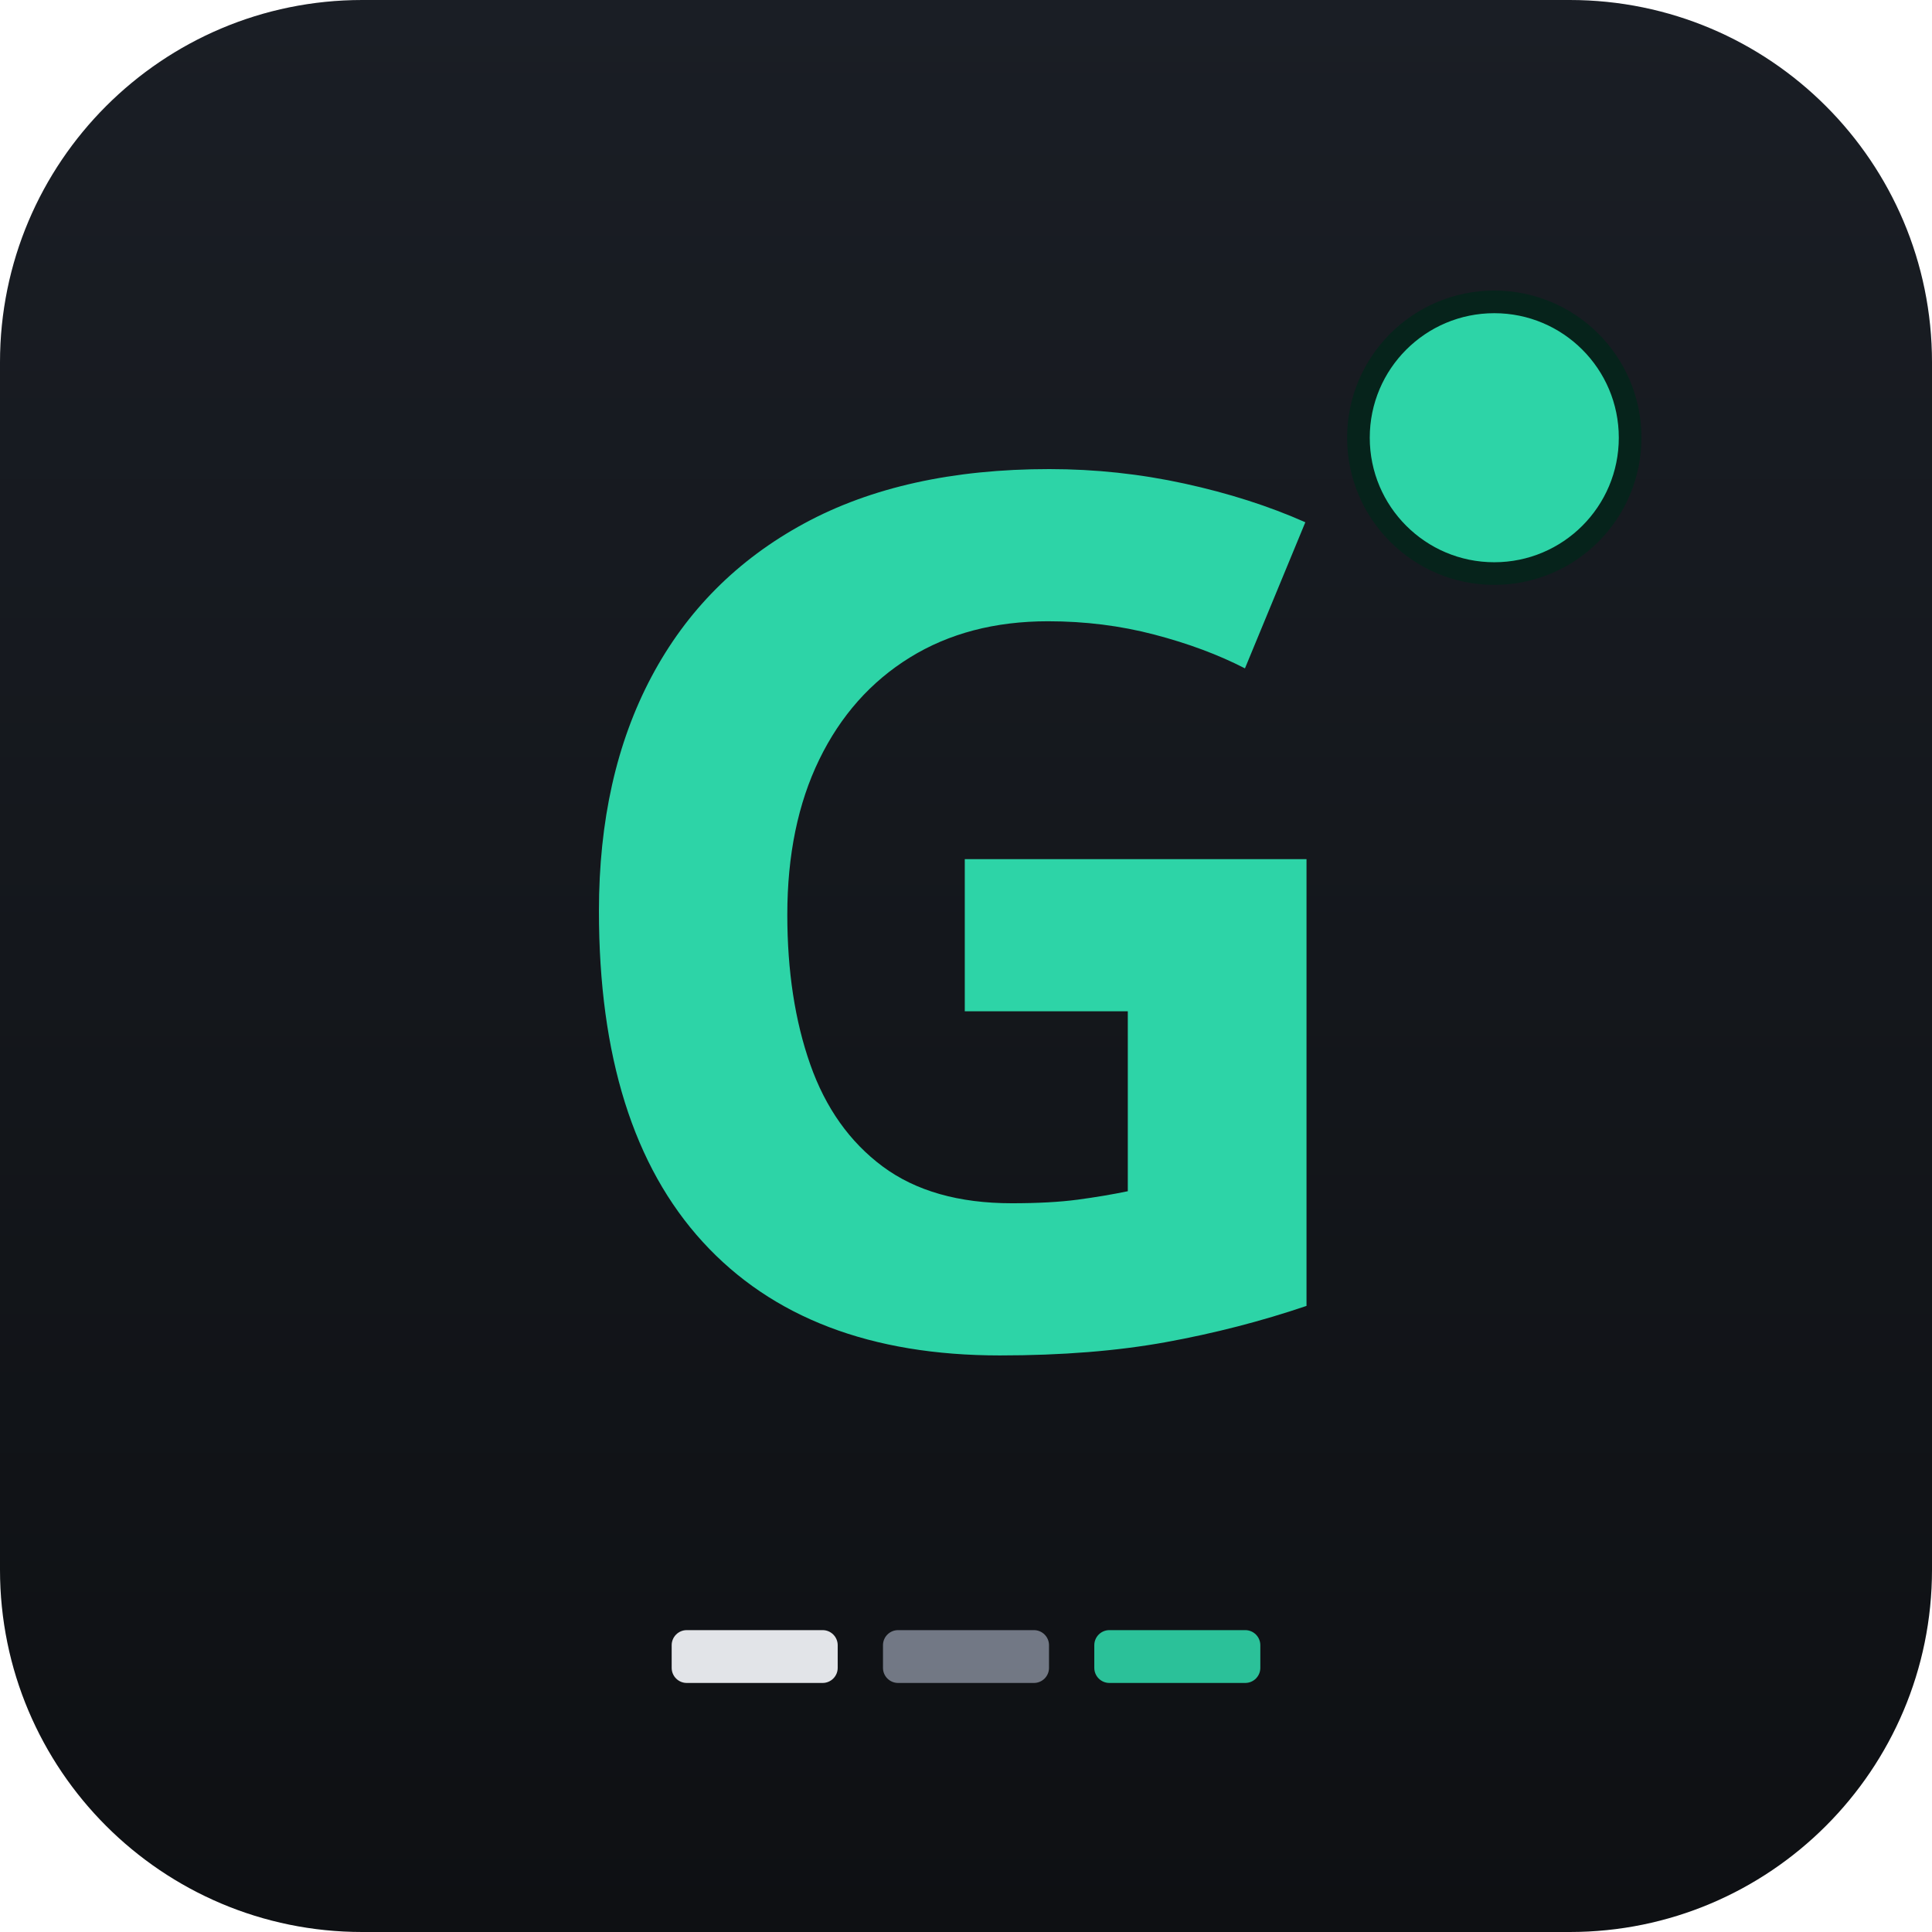
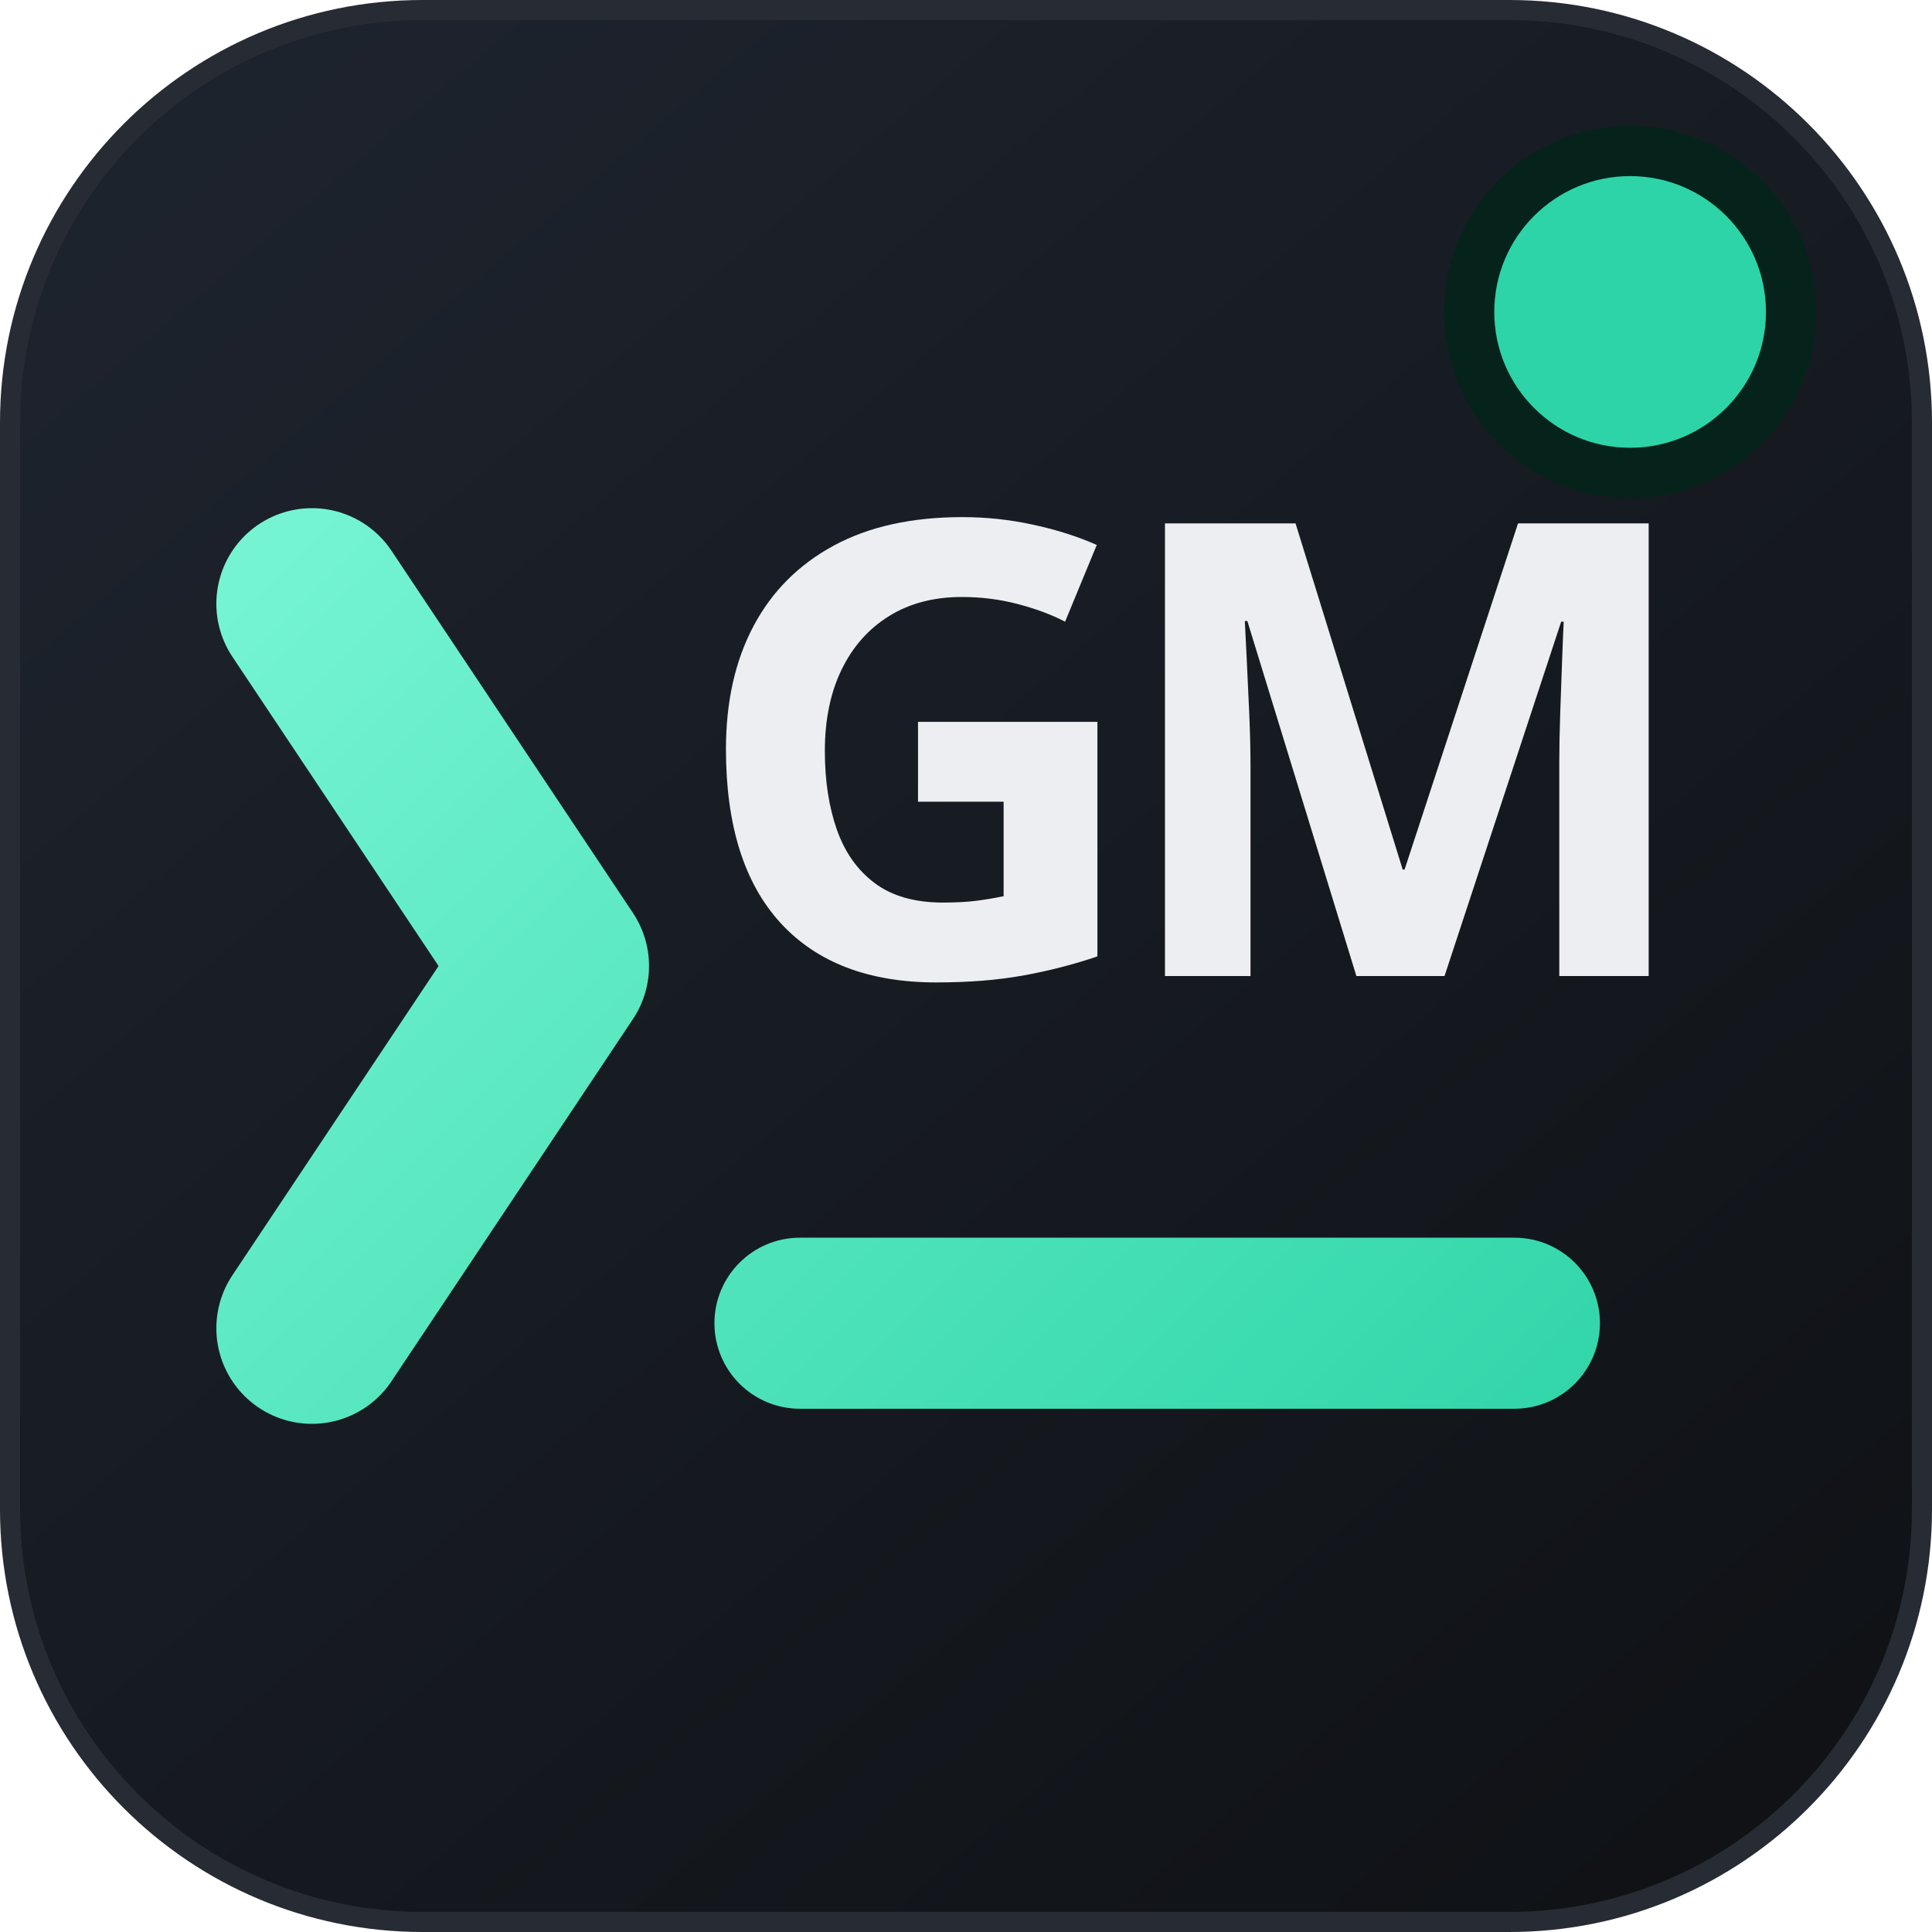
- <svg xmlns="http://www.w3.org/2000/svg" viewBox="0 0 512 512" width="512" height="512">
+ <svg xmlns="http://www.w3.org/2000/svg" viewBox="64 64 384 384" width="512" height="512">
  <defs>
-     <linearGradient id="bg" x1="0" y1="0" x2="0" y2="1">
-       <stop offset="0%" stop-color="#1A1E25" />
-       <stop offset="100%" stop-color="#0E1013" />
+     <linearGradient id="bg" x1="72" y1="40" x2="440" y2="472" gradientUnits="userSpaceOnUse">
+       <stop offset="0" stop-color="#1F2530" />
+       <stop offset="1" stop-color="#0E1013" />
+     </linearGradient>
+     <linearGradient id="brand" x1="132" y1="116" x2="382" y2="368" gradientUnits="userSpaceOnUse">
+       <stop offset="0" stop-color="#7CF7D5" />
+       <stop offset="1" stop-color="#2DD4A7" />
    </linearGradient>
  </defs>
-   <rect width="512" height="512" rx="96" ry="96" fill="url(#bg)" />
-   <circle cx="396" cy="116" r="36" fill="#2DD4A7" stroke="#06231B" stroke-width="6" />
-   <text x="256" y="356" font-family="'Segoe UI', 'PingFang SC', 'SF Pro Display', sans-serif" font-size="320" font-weight="800" text-anchor="middle" fill="#2DD4A7" letter-spacing="-8">G</text>
-   <g transform="translate(178, 432)">
-     <rect width="44" height="14" rx="4" fill="#ECEEF2" opacity="0.95" />
-     <rect x="56" width="44" height="14" rx="4" fill="#9BA4B3" opacity="0.7" />
-     <rect x="112" width="44" height="14" rx="4" fill="#2DD4A7" opacity="0.9" />
-   </g>
+   <rect x="66" y="66" width="380" height="380" rx="82" fill="url(#bg)" stroke="#262B34" stroke-width="4" />
+   <path d="M126 184L174 256L126 328" fill="none" stroke="url(#brand)" stroke-width="38" stroke-linecap="round" stroke-linejoin="round" />
+   <rect x="206" y="310" width="176" height="34" rx="17" fill="url(#brand)" />
+   <text x="302" y="258" font-family="'Segoe UI', 'SF Pro Display', 'Microsoft YaHei', sans-serif" font-size="126" font-weight="850" text-anchor="middle" fill="#ECEEF2" letter-spacing="-8">GM</text>
+   <circle cx="388" cy="126" r="32" fill="#2DD4A7" stroke="#06231B" stroke-width="10" />
</svg>
